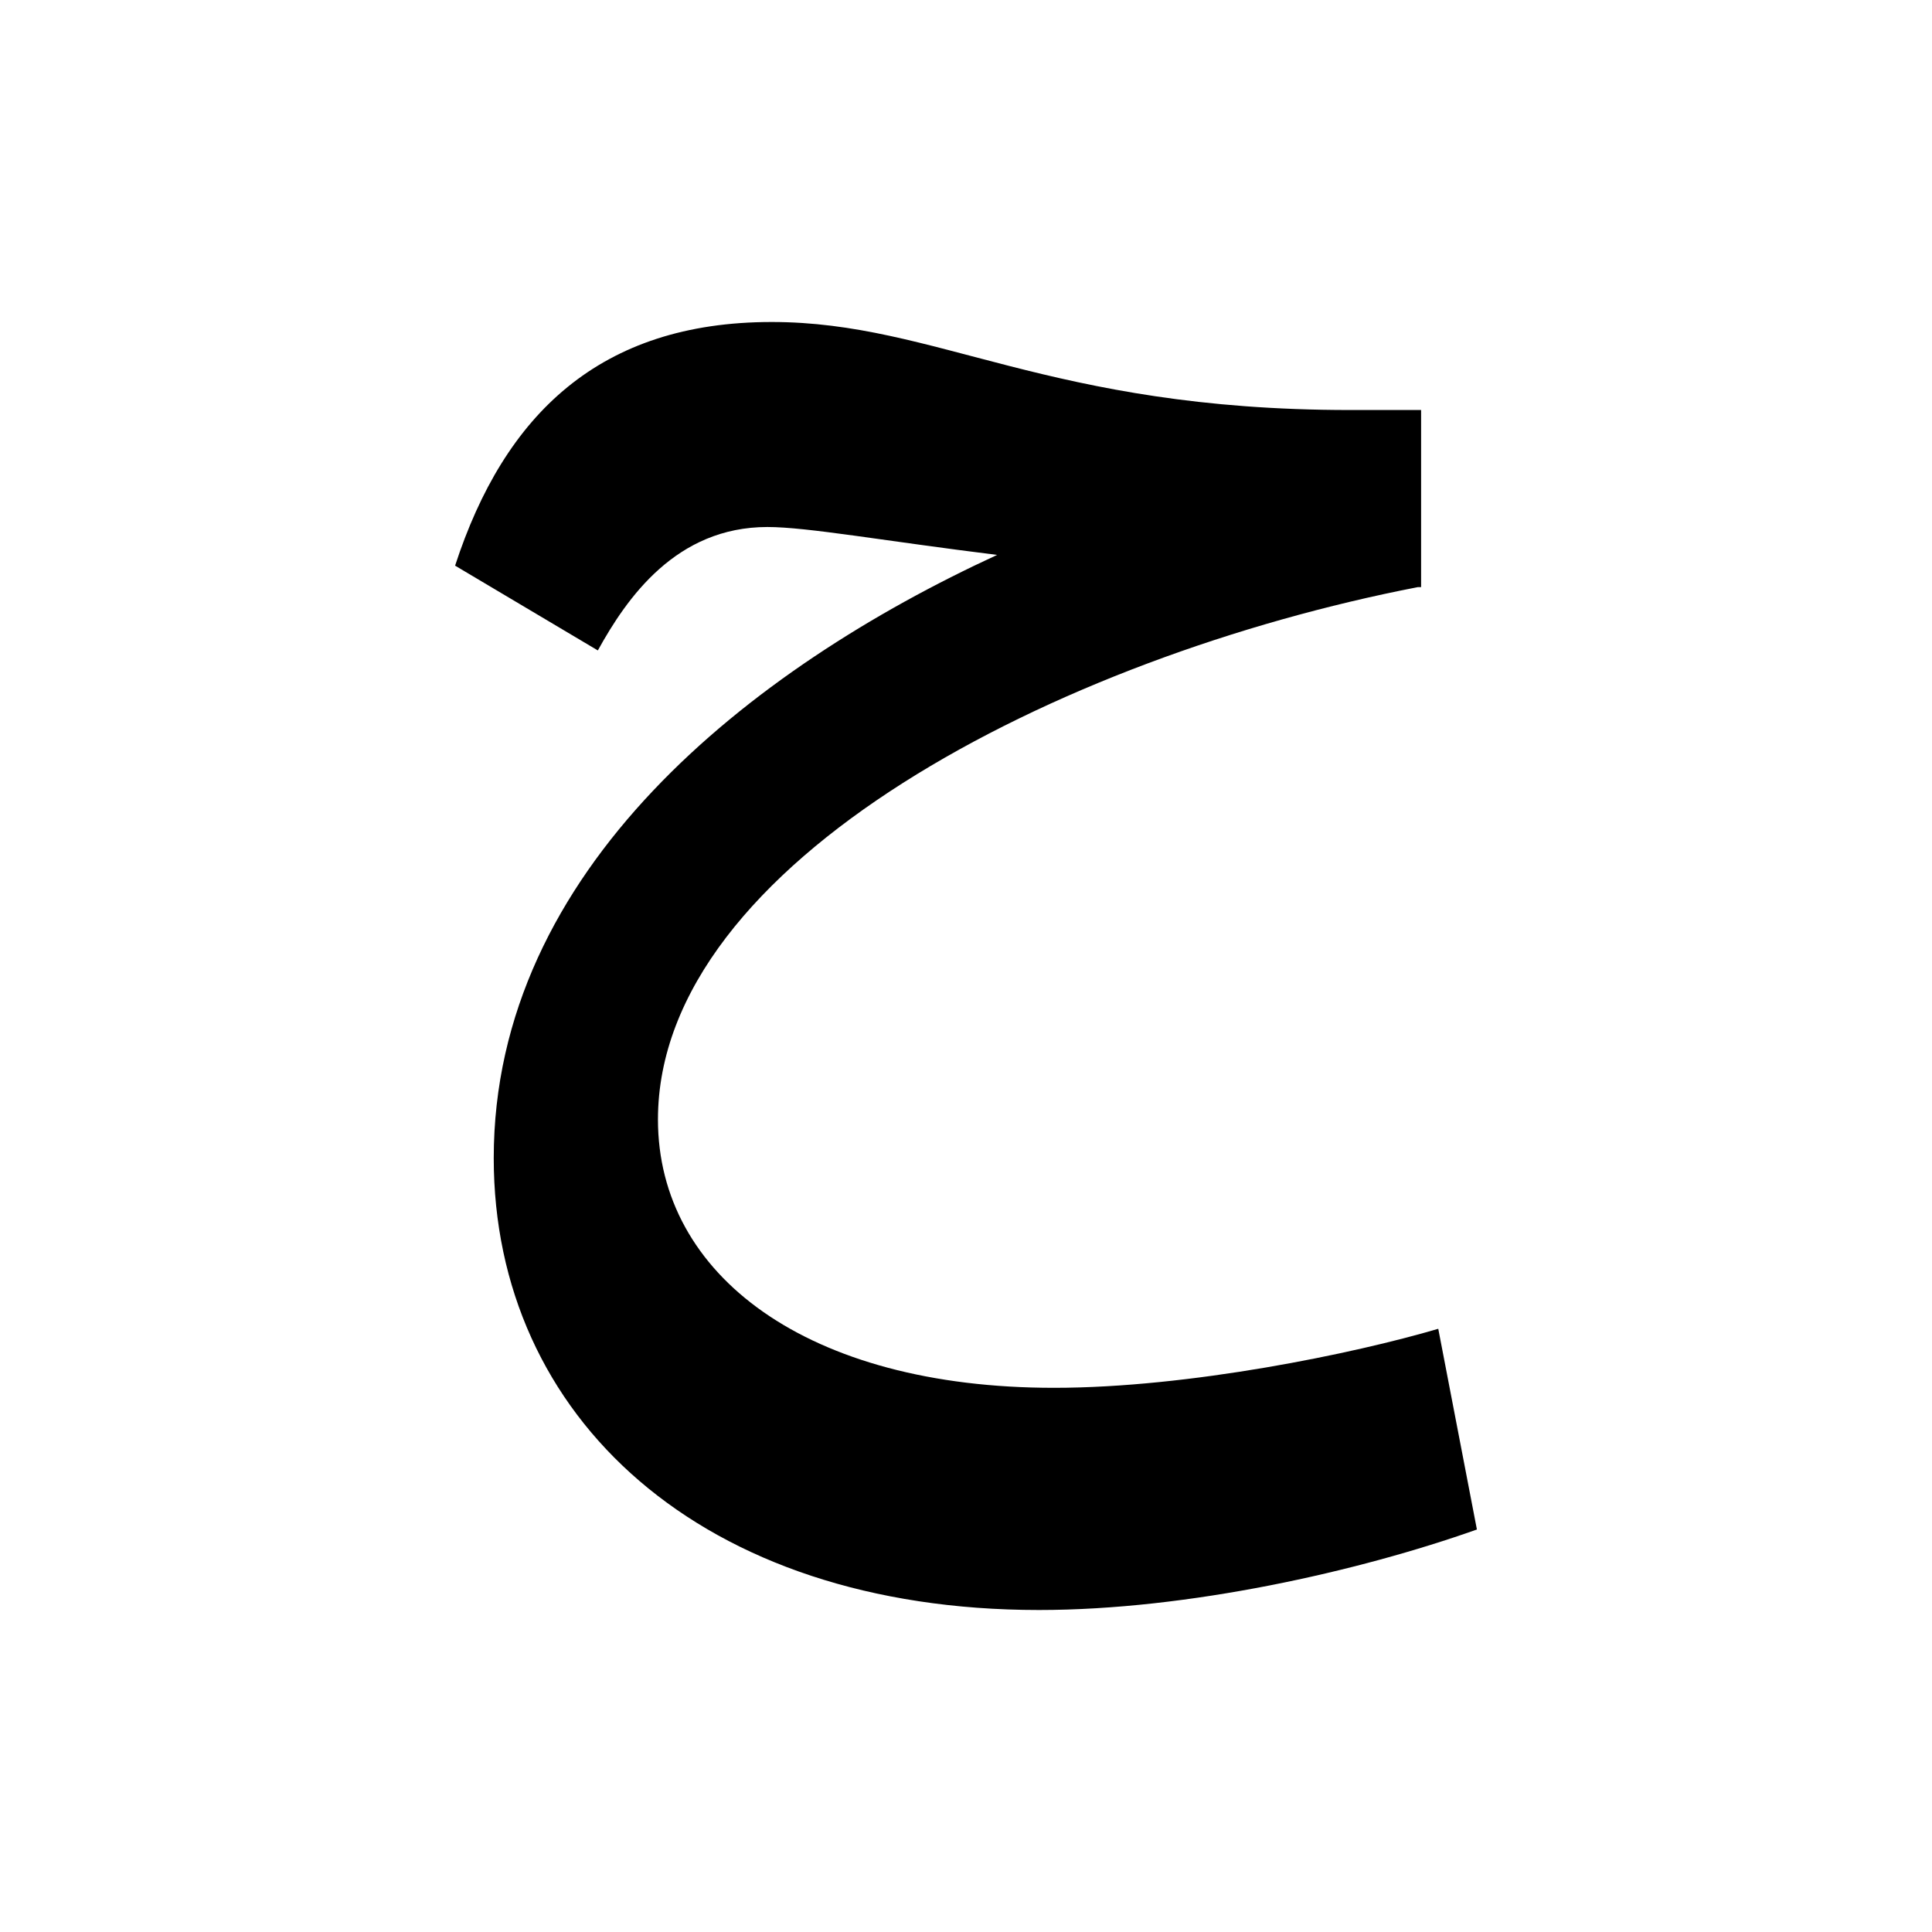
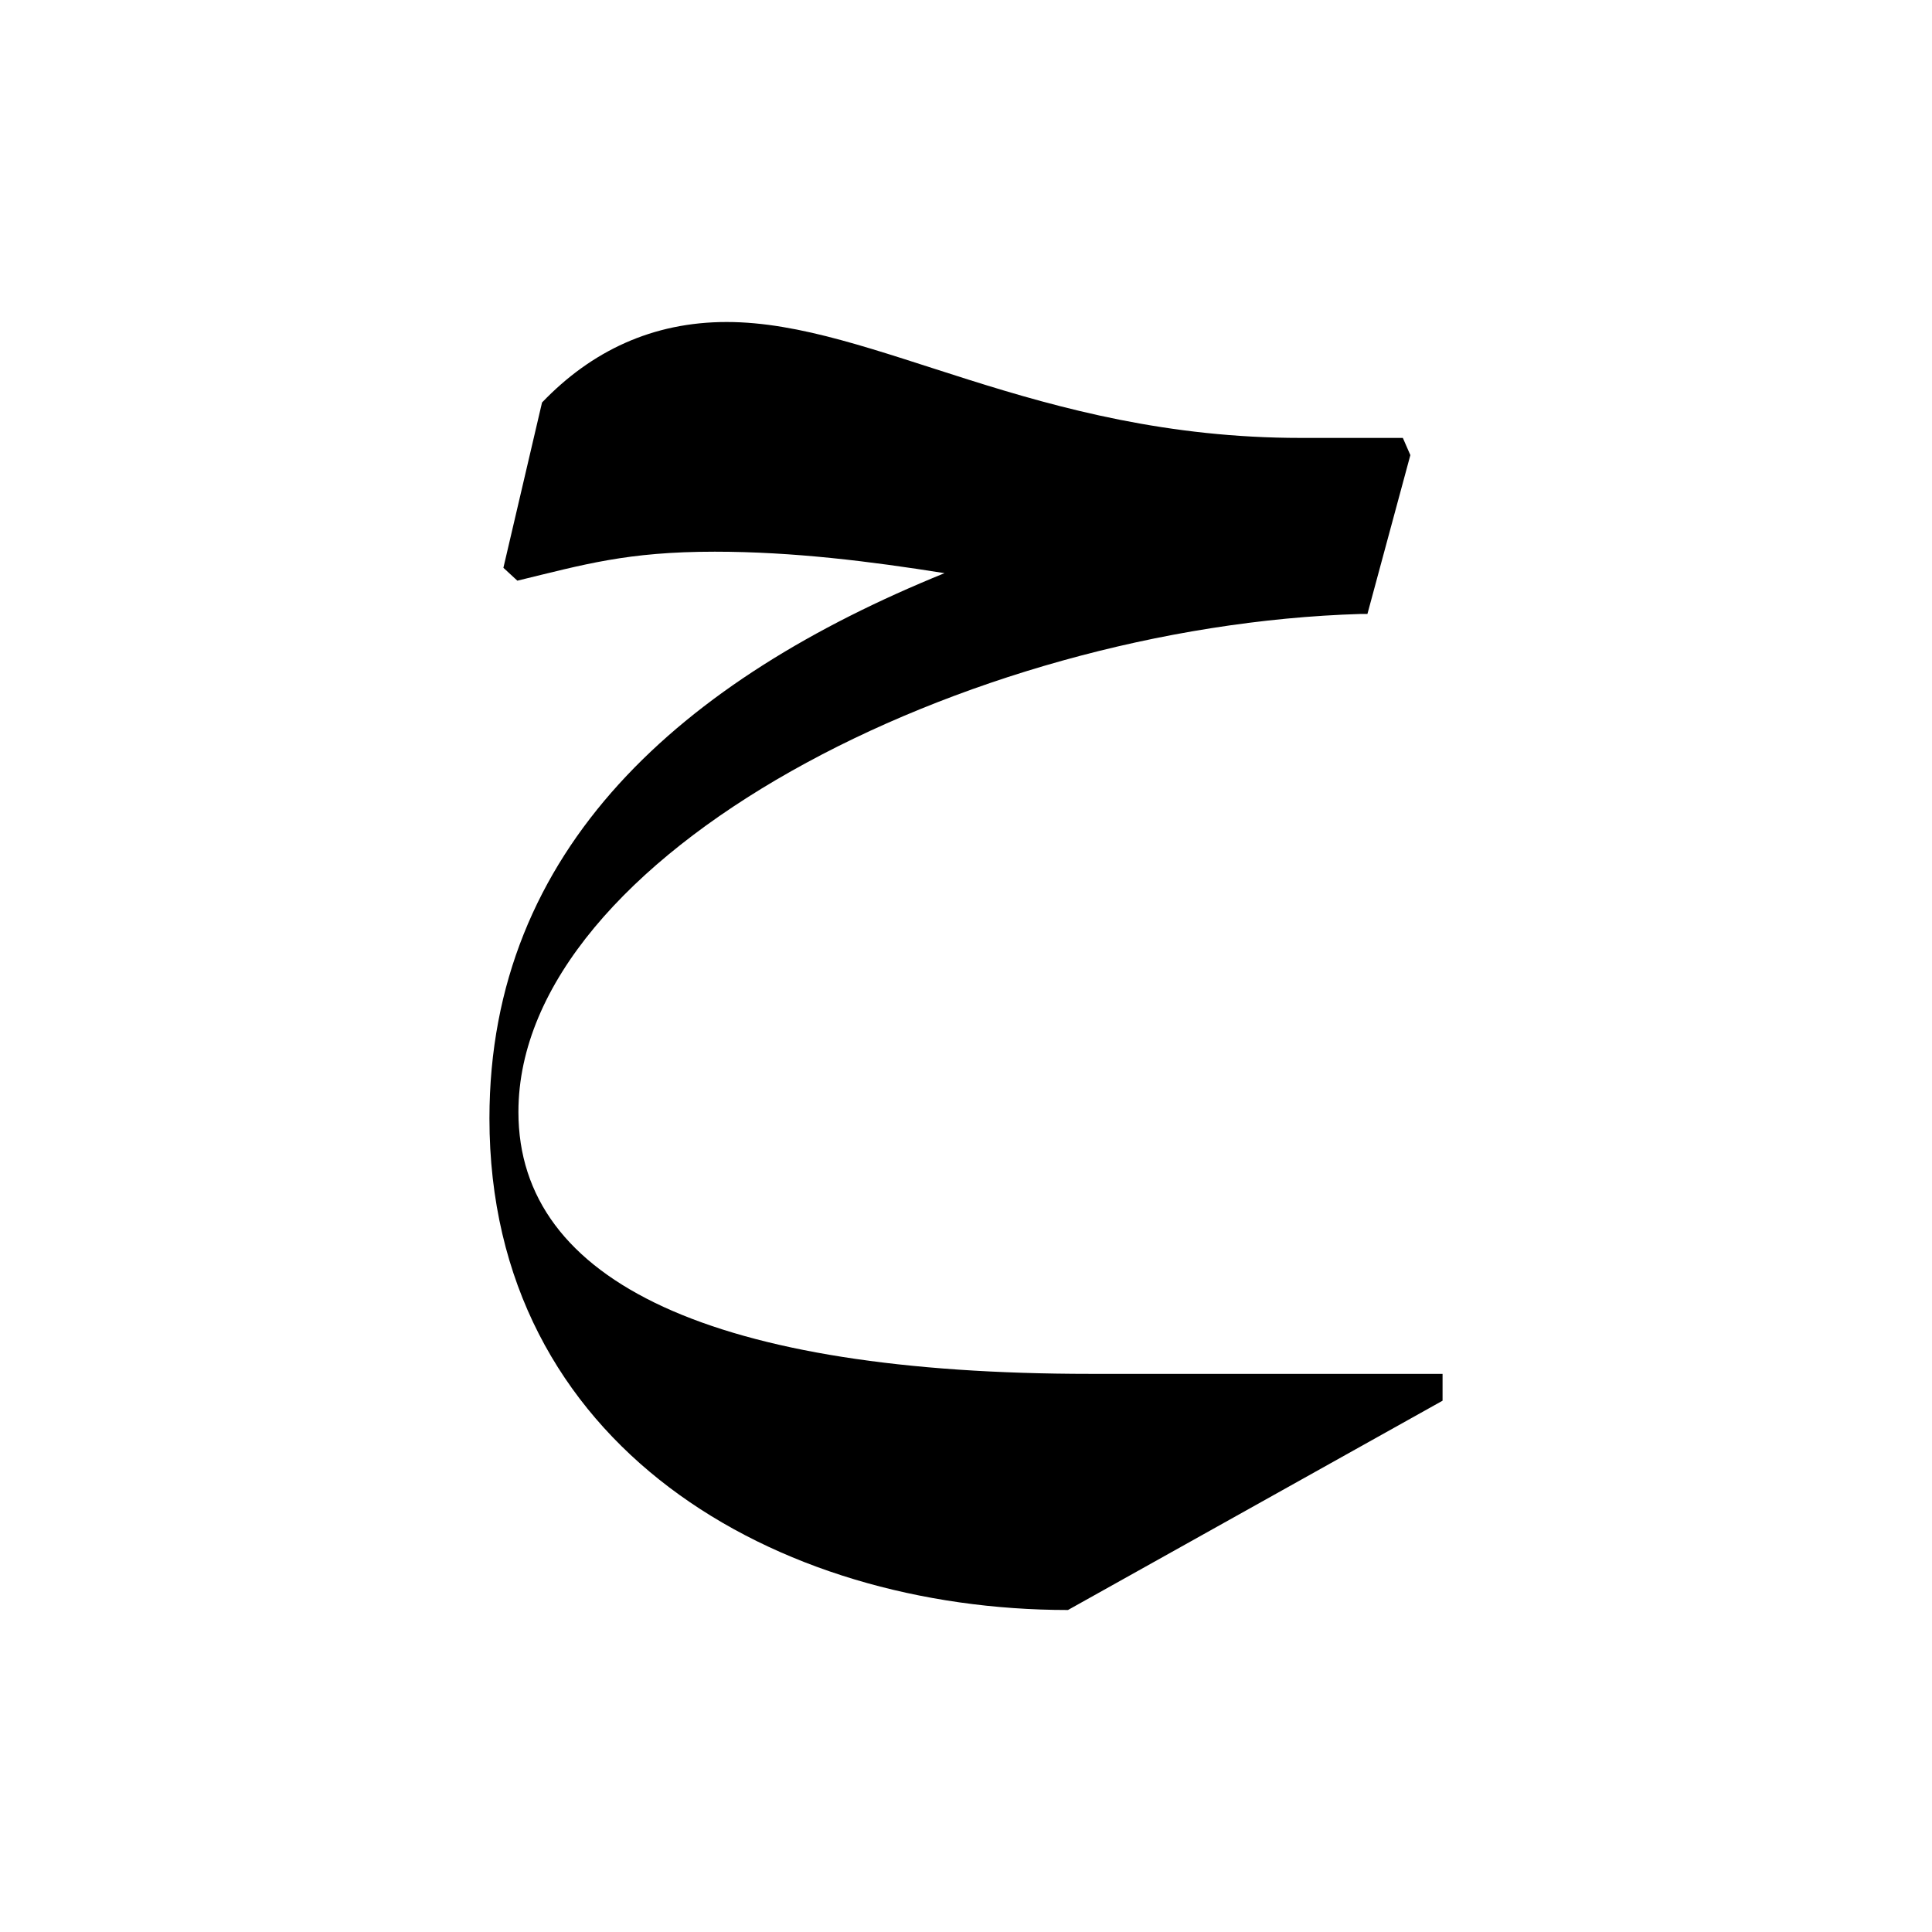
<svg xmlns="http://www.w3.org/2000/svg" viewBox="0 0 18 18" width="18" height="18" role="img" aria-label="Harf menu bar glyph">
-   <path d="M7.15 4.91 C7.52 4.91 8.24 5.04 9.29 5.17 C6.99 6.23 4.6 8.1 4.6 10.79 C4.6 13.2 6.53 15 9.68 15 C11.07 15 12.66 14.64 13.76 14.25 L13.4 12.38 C12.62 12.61 11.08 12.93 9.82 12.93 C7.52 12.93 6.13 11.88 6.13 10.43 C6.13 8.03 9.86 6.12 13.21 5.47 L13.24 5.47 L13.24 3.82 L12.58 3.82 C9.76 3.82 8.73 3 7.19 3 C5.59 3 4.7 3.86 4.24 5.27 L5.57 6.06 C5.84 5.57 6.3 4.91 7.15 4.91 Z" fill="currentColor" />
+   <path d="M4.69 5.29 L4.82 5.41 C5.44 5.26 5.84 5.14 6.66 5.14 C7.39 5.14 8.11 5.23 8.8 5.34 C6.36 6.33 4.56 7.9 4.56 10.42 C4.56 13.48 7.23 15 9.95 15 L13.44 13.05 L13.44 12.8 L10.16 12.8 C6.66 12.8 4.83 11.95 4.83 10.36 C4.83 7.97 8.99 5.83 12.68 5.72 L12.66 5.72 L12.74 5.72 L13.14 4.24 L13.07 4.08 L12.12 4.08 C9.65 4.08 8.14 3 6.77 3 C6.08 3 5.51 3.27 5.05 3.75 Z" fill="currentColor" />
</svg>
